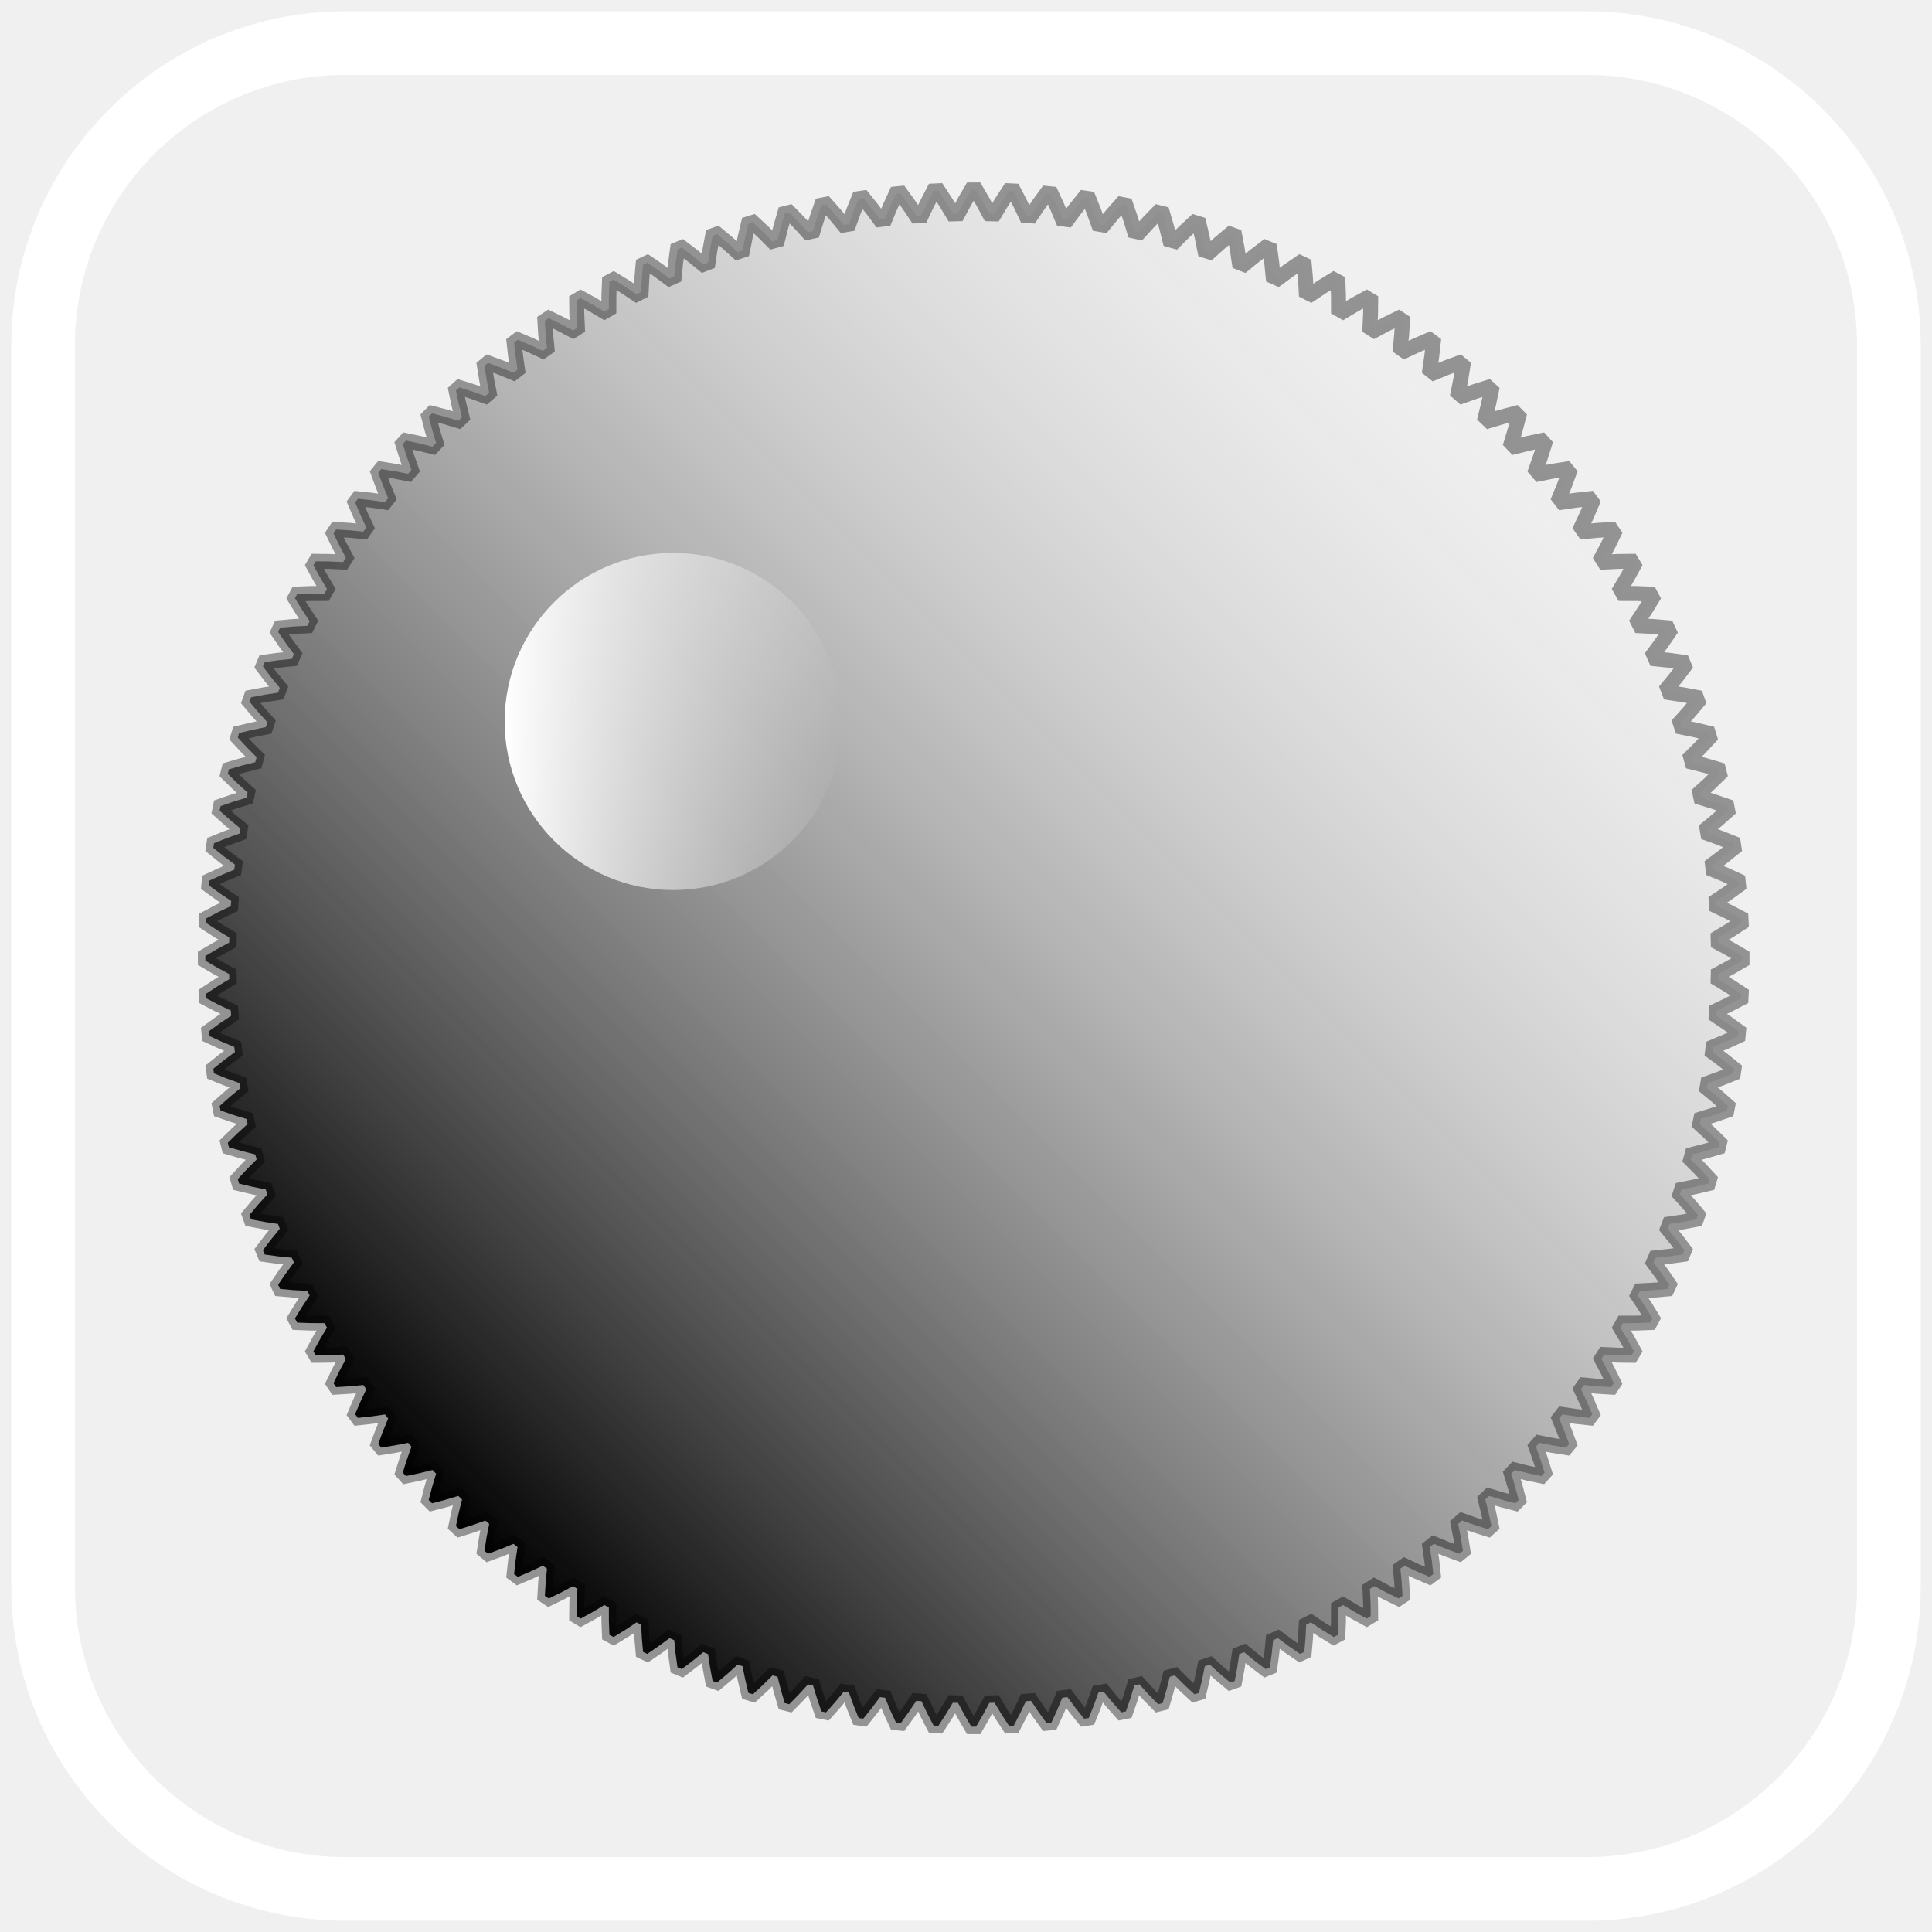
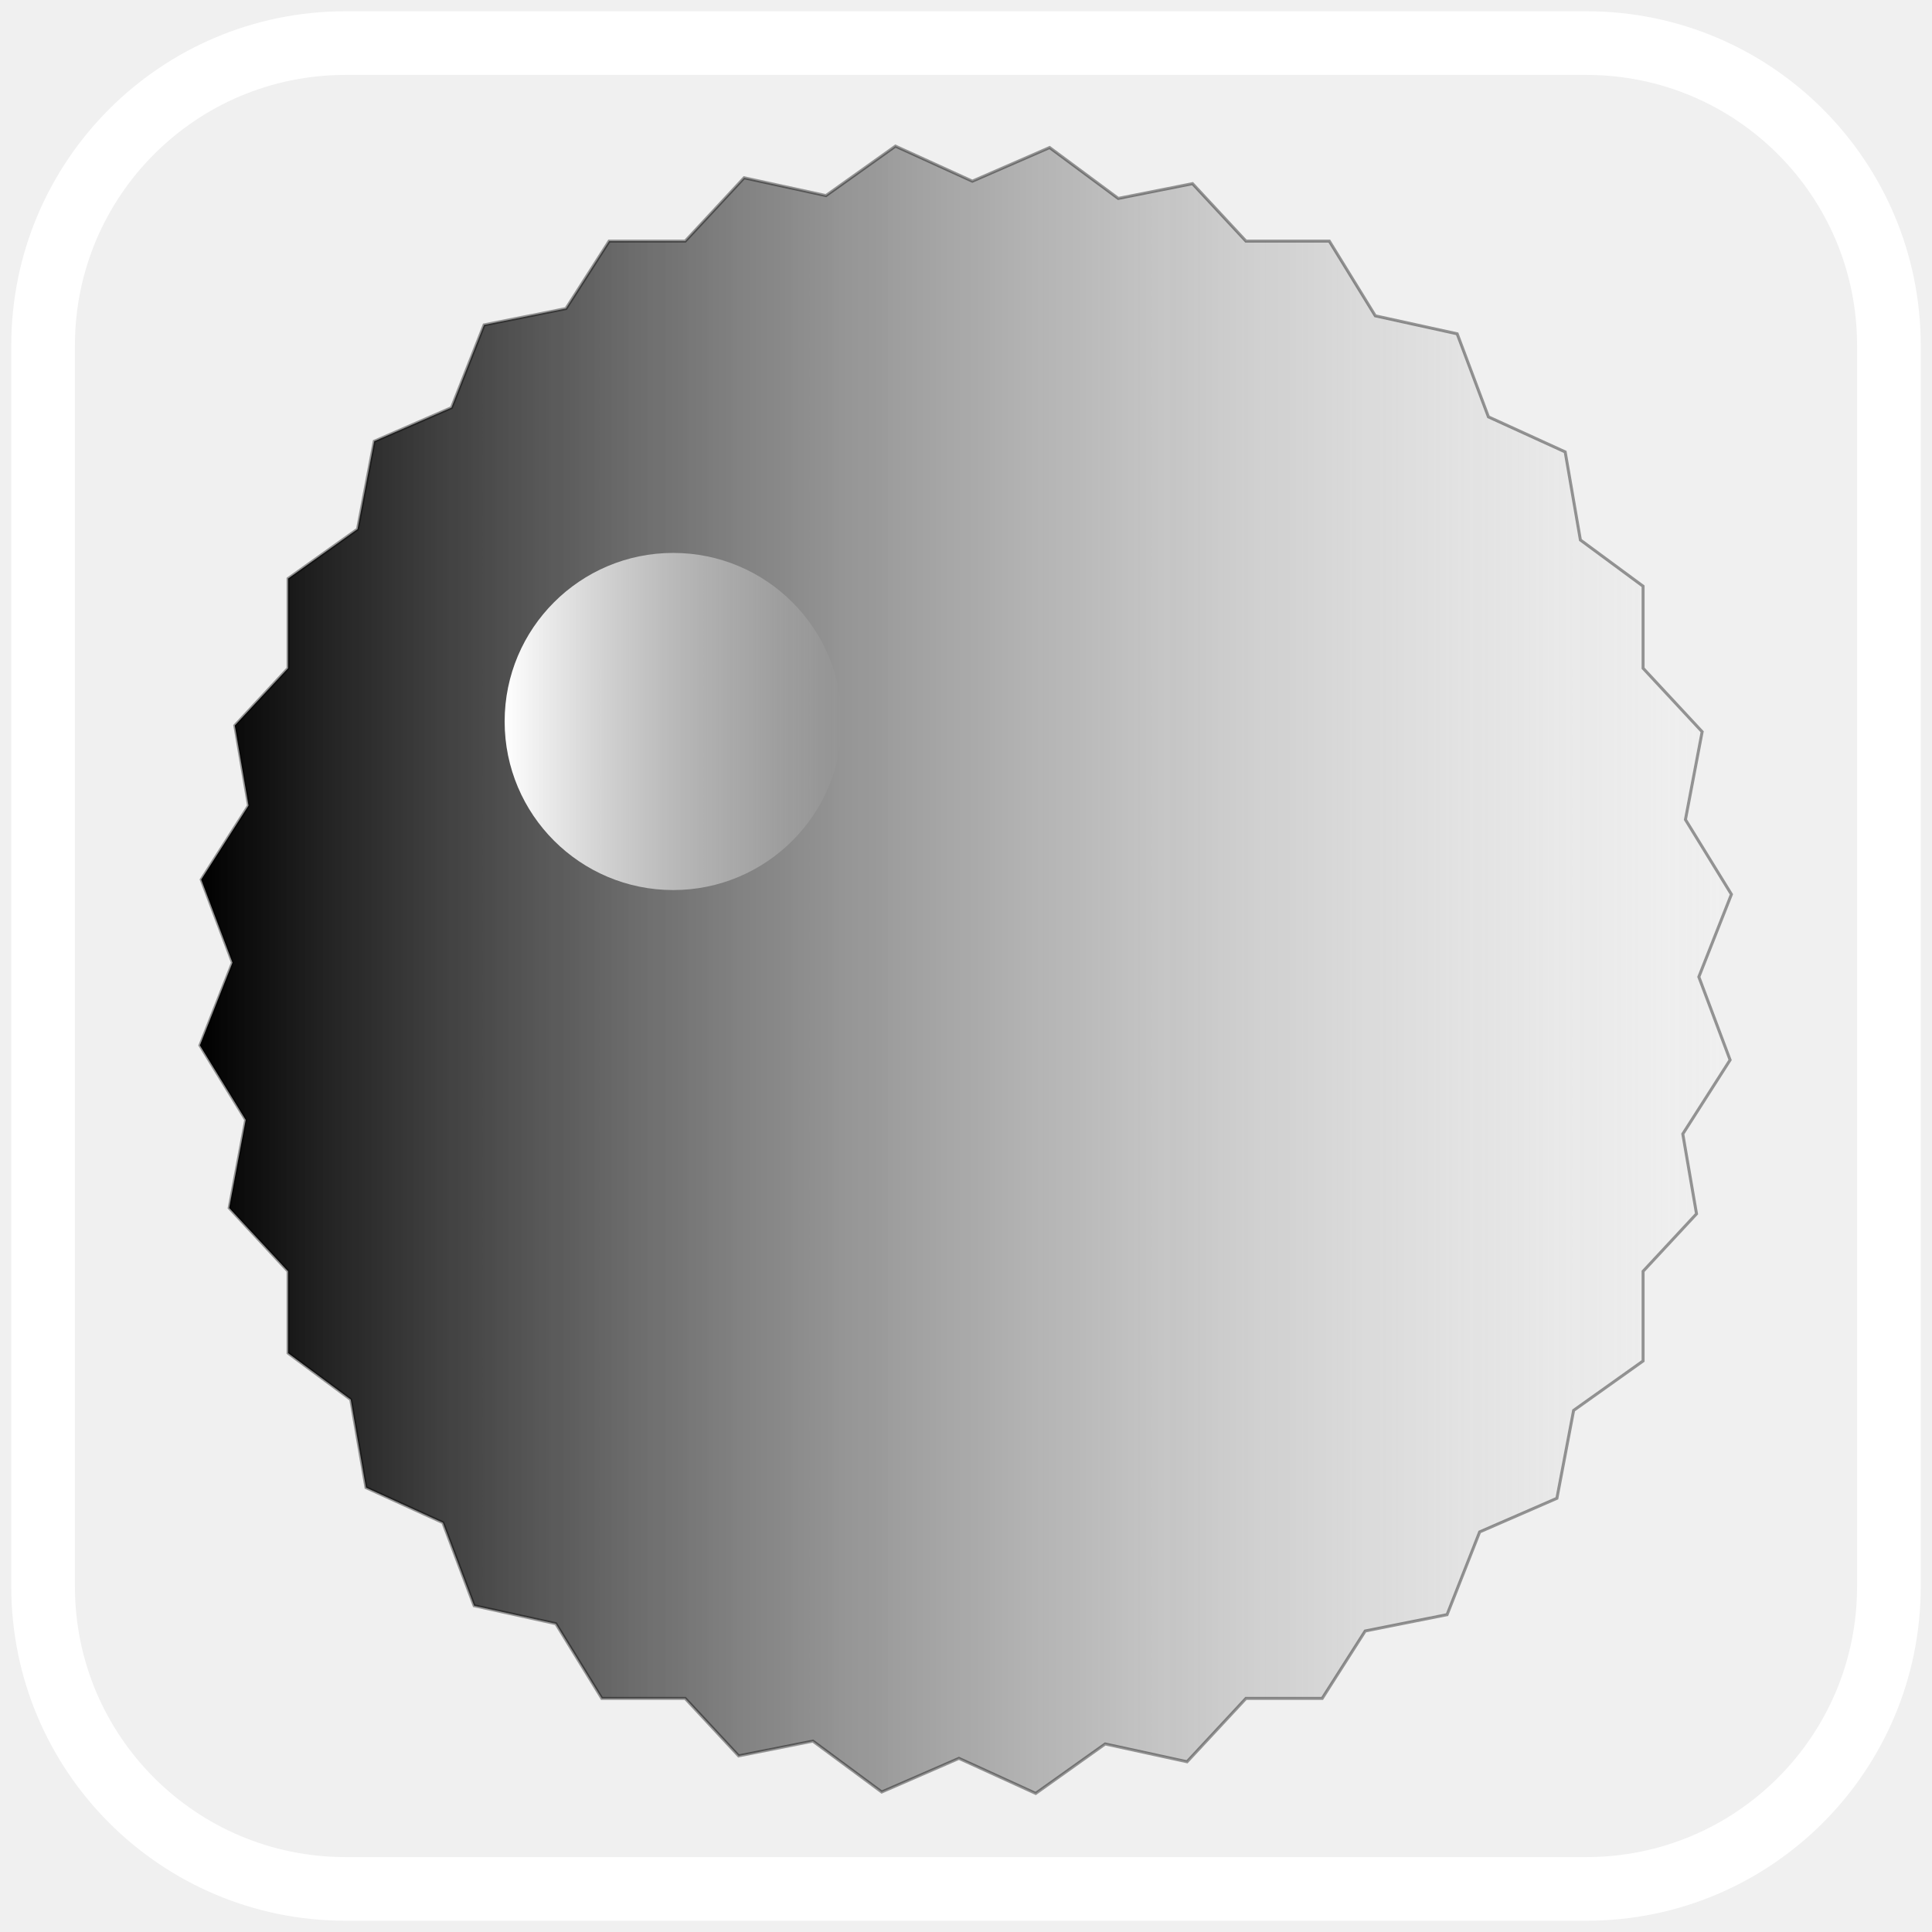
<svg xmlns="http://www.w3.org/2000/svg" xmlns:xlink="http://www.w3.org/1999/xlink" width="171.333mm" height="171.333mm" viewBox="0 0 607.087 607.087" id="svg2" version="1.1">
  <defs id="defs4">
    <rect x="462" y="280" width="171.113" height="353.113" id="rect2420" />
    <linearGradient id="linearGradient4155">
      <stop style="stop-color:#000000;stop-opacity:1;" offset="0" id="stop4157" />
    </linearGradient>
    <linearGradient id="linearGradient4149">
      <stop style="stop-color:#000000;stop-opacity:1;" offset="0" id="stop4151" />
    </linearGradient>
    <linearGradient id="linearGradient4139">
      <stop style="stop-color:#2b2200;stop-opacity:1;" offset="0" id="stop4141" />
      <stop style="stop-color:#2b2200;stop-opacity:0;" offset="1" id="stop4143" />
    </linearGradient>
-     <linearGradient xlink:href="#linearGradient1337" id="linearGradient5619" gradientUnits="userSpaceOnUse" x1="-156.897" y1="2.8421709e-14" x2="156.897" y2="2.8421709e-14" gradientTransform="matrix(1.543748,0,0,1.543748,380.0021,508.1907)" />
-     <linearGradient id="linearGradient1337">
-       <stop style="stop-color:#000000;stop-opacity:1;" offset="0" id="stop1333" />
-       <stop style="stop-color:#c4c4c4;stop-opacity:0;" offset="1" id="stop1335" />
+     <linearGradient xlink:href="#linearGradient1" id="linearGradient2" x1="566.787" y1="704.367" x2="988.74" y2="704.367" gradientUnits="userSpaceOnUse" gradientTransform="matrix(0.8064727,0.8064727,-0.8673397,0.8673397,359.3522,-729.2176)" />
+     <linearGradient id="linearGradient1">
+       <stop style="stop-color:#000000;stop-opacity:1;" offset="0" id="stop1" />
+       <stop style="stop-color:#c4c4c4;stop-opacity:0;" offset="1" id="stop2" />
    </linearGradient>
-     <linearGradient xlink:href="#linearGradient5596" id="linearGradient5612" x1="478.65" y1="19.259" x2="584.587" y2="19.259" gradientUnits="userSpaceOnUse" gradientTransform="translate(2.0101,-3.032327)" />
+     <linearGradient xlink:href="#linearGradient5596" id="linearGradient5612" x1="478.65" y1="19.259" x2="584.587" y2="19.259" gradientUnits="userSpaceOnUse" gradientTransform="translate(2.010104,-3.032336)" />
    <linearGradient id="linearGradient5596">
      <stop style="stop-color:#ffffff;stop-opacity:1;" offset="0" id="stop5592" />
      <stop style="stop-color:#ffffff;stop-opacity:0;" offset="1" id="stop5594" />
    </linearGradient>
  </defs>
  <g id="layer1" transform="translate(-65.22407,-173.7018)">
    <g id="g4165" transform="matrix(0.7071068,-0.7071068,0.7071068,0.7071068,-256.8632,384.1855)">
      <rect style="fill:none;fill-opacity:1;stroke:#ffffff;stroke-width:20;stroke-miterlimit:4;stroke-dasharray:none" id="rect5645" width="580" height="580" x="335.631" y="-196.94" transform="matrix(0.7071068,0.7071068,-0.7071068,0.7071068,0,0)" ry="95" rx="95" />
      <g transform="matrix(0.6187166,0.6187166,-0.6187166,0.6187166,382.8425,177.4861)" id="g14" />
      <g transform="matrix(0.6187166,0.6187166,-0.6187166,0.6187166,382.8425,177.4861)" id="g16" />
      <g transform="matrix(0.6187166,0.6187166,-0.6187166,0.6187166,382.8425,177.4861)" id="g18" />
      <g transform="matrix(0.6187166,0.6187166,-0.6187166,0.6187166,382.8425,177.4861)" id="g20" />
      <g transform="matrix(0.6187166,0.6187166,-0.6187166,0.6187166,382.8425,177.4861)" id="g22" />
      <g transform="matrix(0.6187166,0.6187166,-0.6187166,0.6187166,382.8425,177.4861)" id="g24" />
      <g transform="matrix(0.6187166,0.6187166,-0.6187166,0.6187166,382.8425,177.4861)" id="g26" />
      <g transform="matrix(0.6187166,0.6187166,-0.6187166,0.6187166,382.8425,177.4861)" id="g28" />
      <g transform="matrix(0.6187166,0.6187166,-0.6187166,0.6187166,382.8425,177.4861)" id="g30" />
      <g transform="matrix(0.6187166,0.6187166,-0.6187166,0.6187166,382.8425,177.4861)" id="g32" />
      <g transform="matrix(0.6187166,0.6187166,-0.6187166,0.6187166,382.8425,177.4861)" id="g34" />
      <g transform="matrix(0.6187166,0.6187166,-0.6187166,0.6187166,382.8425,177.4861)" id="g36" />
      <g transform="matrix(0.6187166,0.6187166,-0.6187166,0.6187166,382.8425,177.4861)" id="g38" />
      <g transform="matrix(0.6187166,0.6187166,-0.6187166,0.6187166,382.8425,177.4861)" id="g40" />
      <g transform="matrix(0.6187166,0.6187166,-0.6187166,0.6187166,382.8425,177.4861)" id="g42" />
-       <path d="m 613.96,503.259 3.749,2.014 3.731,2.182 v 1.471 l -3.731,2.182 -3.749,2.014 -0.04,1.623 3.645,2.196 3.62,2.362 -0.072,1.469 -3.834,1.996 -3.843,1.828 -0.119,1.619 3.533,2.372 3.499,2.537 -0.144,1.464 -3.927,1.806 -3.928,1.637 -0.199,1.611 3.412,2.542 3.371,2.706 -0.216,1.455 -4.011,1.611 -4.003,1.442 -0.278,1.6 3.284,2.707 3.234,2.868 -0.287,1.442 -4.085,1.412 -4.069,1.244 -0.356,1.584 3.147,2.865 3.089,3.023 -0.357,1.427 -4.15,1.21 -4.126,1.043 -0.433,1.565 3.002,3.015 2.937,3.171 -0.427,1.407 -4.204,1.005 -4.172,0.839 -0.509,1.542 2.851,3.159 2.778,3.311 -0.495,1.385 -4.248,0.797 -4.208,0.633 -0.584,1.515 2.692,3.295 2.612,3.444 -0.563,1.359 -4.282,0.588 -4.234,0.426 -0.658,1.484 2.527,3.423 2.44,3.568 -0.629,1.329 -4.306,0.377 -4.25,0.218 -0.73,1.45 2.356,3.543 2.262,3.683 -0.693,1.297 -4.319,0.165 -4.255,0.009 -0.8,1.413 2.18,3.655 2.079,3.79 -0.756,1.261 -4.322,-0.047 -4.251,-0.2 -0.869,1.372 1.998,3.757 1.89,3.887 -0.817,1.223 -4.315,-0.259 -4.236,-0.408 -0.935,1.327 1.811,3.851 1.697,3.975 -0.876,1.181 -4.297,-0.47 -4.211,-0.615 -0.999,1.28 1.62,3.935 1.5,4.054 -0.933,1.137 -4.268,-0.68 -4.175,-0.821 -1.06,1.229 1.425,4.01 1.299,4.122 -0.988,1.09 -4.23,-0.889 -4.13,-1.025 -1.12,1.176 1.226,4.075 1.096,4.181 -1.04,1.04 -4.181,-1.096 -4.075,-1.226 -1.176,1.12 1.025,4.13 0.889,4.23 -1.09,0.988 -4.122,-1.299 -4.01,-1.425 -1.229,1.06 0.821,4.175 0.68,4.268 -1.137,0.933 -4.054,-1.5 -3.935,-1.62 -1.28,0.999 0.615,4.211 0.47,4.297 -1.181,0.876 -3.975,-1.697 -3.851,-1.811 -1.327,0.935 0.408,4.236 0.259,4.315 -1.223,0.817 -3.887,-1.89 -3.757,-1.998 -1.372,0.869 0.2,4.251 0.047,4.322 -1.261,0.756 -3.79,-2.079 -3.655,-2.18 -1.413,0.8 -0.009,4.255 -0.165,4.319 -1.297,0.693 -3.683,-2.262 -3.543,-2.356 -1.45,0.73 -0.218,4.25 -0.377,4.306 -1.329,0.629 -3.568,-2.44 -3.423,-2.527 -1.484,0.658 -0.426,4.234 -0.588,4.282 -1.359,0.563 -3.444,-2.612 -3.295,-2.692 -1.515,0.584 -0.633,4.208 -0.797,4.248 -1.385,0.495 -3.311,-2.778 -3.159,-2.851 -1.542,0.509 -0.839,4.172 -1.005,4.204 -1.407,0.427 -3.171,-2.937 -3.015,-3.002 -1.565,0.433 -1.043,4.126 -1.21,4.15 -1.427,0.357 -3.023,-3.089 -2.865,-3.147 -1.584,0.356 -1.244,4.069 -1.412,4.085 -1.442,0.287 -2.868,-3.234 -2.707,-3.284 -1.6,0.278 -1.442,4.003 -1.611,4.011 -1.455,0.216 -2.706,-3.371 -2.542,-3.412 -1.611,0.199 -1.637,3.928 -1.806,3.927 -1.464,0.144 -2.537,-3.499 -2.372,-3.533 -1.619,0.119 -1.828,3.843 -1.996,3.834 -1.469,0.072 -2.362,-3.62 -2.196,-3.645 -1.623,0.04 -2.014,3.749 -2.182,3.731 h -1.471 l -2.182,-3.731 -2.014,-3.749 -1.623,-0.04 -2.196,3.645 -2.362,3.62 -1.469,-0.072 -1.996,-3.834 -1.828,-3.843 -1.619,-0.119 -2.372,3.533 -2.537,3.499 -1.464,-0.144 -1.806,-3.927 -1.637,-3.928 -1.611,-0.199 -2.542,3.412 -2.706,3.371 -1.455,-0.216 -1.611,-4.011 -1.442,-4.003 -1.6,-0.278 -2.707,3.284 -2.868,3.234 -1.442,-0.287 -1.412,-4.085 -1.244,-4.069 -1.584,-0.356 -2.865,3.147 -3.023,3.089 -1.427,-0.357 -1.21,-4.15 -1.043,-4.126 -1.565,-0.433 -3.015,3.002 -3.171,2.937 -1.407,-0.427 -1.005,-4.204 -0.839,-4.172 -1.542,-0.509 -3.159,2.851 -3.311,2.778 -1.385,-0.495 -0.797,-4.248 -0.633,-4.208 -1.515,-0.584 -3.295,2.692 -3.444,2.612 -1.359,-0.563 -0.588,-4.282 -0.426,-4.234 -1.484,-0.658 -3.423,2.527 -3.568,2.44 -1.329,-0.629 -0.377,-4.306 -0.218,-4.25 -1.45,-0.73 -3.543,2.356 -3.683,2.262 -1.297,-0.693 -0.165,-4.319 -0.009,-4.255 -1.413,-0.8 -3.655,2.18 -3.79,2.079 -1.261,-0.756 0.047,-4.322 0.2,-4.251 -1.372,-0.869 -3.757,1.998 -3.887,1.89 -1.223,-0.817 0.259,-4.315 0.408,-4.236 -1.327,-0.935 -3.851,1.811 -3.975,1.697 -1.181,-0.876 0.47,-4.297 0.615,-4.211 -1.28,-0.999 -3.935,1.62 -4.054,1.5 -1.137,-0.933 0.68,-4.268 0.821,-4.175 -1.229,-1.06 -4.01,1.425 -4.122,1.299 -1.09,-0.988 0.889,-4.23 1.025,-4.13 -1.176,-1.12 -4.075,1.226 -4.181,1.096 -1.04,-1.04 1.096,-4.181 1.226,-4.075 -1.12,-1.176 -4.13,1.025 -4.23,0.889 -0.988,-1.09 1.299,-4.122 1.425,-4.01 -1.06,-1.229 -4.175,0.821 -4.268,0.68 -0.933,-1.137 1.5,-4.054 1.62,-3.935 -0.999,-1.28 -4.211,0.615 -4.297,0.47 -0.876,-1.181 1.697,-3.975 1.811,-3.851 -0.935,-1.327 -4.236,0.408 -4.315,0.259 -0.817,-1.223 1.89,-3.887 1.998,-3.757 -0.869,-1.372 -4.251,0.2 -4.322,0.047 -0.756,-1.261 2.079,-3.79 2.18,-3.655 -0.8,-1.413 -4.255,-0.009 -4.319,-0.165 -0.693,-1.297 2.262,-3.683 2.356,-3.543 -0.73,-1.45 -4.25,-0.218 -4.306,-0.377 -0.629,-1.329 2.44,-3.568 2.527,-3.423 -0.658,-1.484 -4.234,-0.426 -4.282,-0.588 -0.563,-1.359 2.612,-3.444 2.692,-3.295 -0.584,-1.515 -4.208,-0.633 -4.248,-0.797 -0.495,-1.385 2.778,-3.311 2.851,-3.159 -0.509,-1.542 -4.172,-0.839 -4.204,-1.005 -0.427,-1.407 2.937,-3.171 3.002,-3.015 -0.433,-1.565 -4.126,-1.043 -4.15,-1.21 -0.357,-1.427 3.089,-3.023 3.147,-2.865 -0.356,-1.584 -4.069,-1.244 -4.085,-1.412 -0.287,-1.442 3.234,-2.868 3.284,-2.707 -0.278,-1.6 -4.003,-1.442 -4.011,-1.611 -0.216,-1.455 3.371,-2.706 3.412,-2.542 -0.199,-1.611 -3.928,-1.637 -3.927,-1.806 -0.144,-1.464 3.499,-2.537 3.533,-2.372 -0.119,-1.619 -3.843,-1.828 -3.834,-1.996 -0.072,-1.469 3.62,-2.362 3.645,-2.196 -0.04,-1.623 -3.749,-2.014 -3.731,-2.182 v -1.471 l 3.731,-2.182 3.749,-2.014 0.04,-1.623 -3.645,-2.196 -3.62,-2.362 0.072,-1.469 3.834,-1.996 3.843,-1.828 0.119,-1.619 -3.533,-2.372 -3.499,-2.537 0.144,-1.464 3.927,-1.806 3.928,-1.637 0.199,-1.611 -3.412,-2.542 -3.371,-2.706 0.216,-1.455 4.011,-1.611 4.003,-1.442 0.278,-1.6 -3.284,-2.707 -3.234,-2.868 0.287,-1.442 4.085,-1.412 4.069,-1.244 0.356,-1.584 -3.147,-2.865 -3.089,-3.023 0.357,-1.427 4.15,-1.21 4.126,-1.043 0.433,-1.565 -3.002,-3.015 -2.937,-3.171 0.427,-1.407 4.204,-1.005 4.172,-0.839 0.509,-1.542 -2.851,-3.159 -2.778,-3.311 0.495,-1.385 4.248,-0.797 4.208,-0.633 0.584,-1.515 -2.692,-3.295 -2.612,-3.444 0.563,-1.359 4.282,-0.588 4.234,-0.426 0.658,-1.484 -2.527,-3.423 -2.44,-3.568 0.629,-1.329 4.306,-0.377 4.25,-0.218 0.73,-1.45 -2.356,-3.543 -2.262,-3.683 0.693,-1.297 4.319,-0.165 4.255,-0.009 0.8,-1.413 -2.18,-3.655 -2.079,-3.79 0.756,-1.261 4.322,0.047 4.251,0.2 0.869,-1.372 -1.998,-3.757 -1.89,-3.887 0.817,-1.223 4.315,0.259 4.236,0.408 0.935,-1.327 -1.811,-3.851 -1.697,-3.975 0.876,-1.181 4.297,0.47 4.211,0.615 0.999,-1.28 -1.62,-3.935 -1.5,-4.054 0.933,-1.137 4.268,0.68 4.175,0.821 1.06,-1.229 -1.425,-4.01 -1.299,-4.122 0.988,-1.09 4.23,0.889 4.13,1.025 1.12,-1.176 -1.226,-4.075 -1.096,-4.181 1.04,-1.04 4.181,1.096 4.075,1.226 1.176,-1.12 -1.025,-4.13 -0.889,-4.23 1.09,-0.988 4.122,1.299 4.01,1.425 1.229,-1.06 -0.821,-4.175 -0.68,-4.268 1.137,-0.933 4.054,1.5 3.935,1.62 1.28,-0.999 -0.615,-4.211 -0.47,-4.297 1.181,-0.876 3.975,1.697 3.851,1.811 1.327,-0.935 -0.408,-4.236 -0.259,-4.315 1.223,-0.817 3.887,1.89 3.757,1.998 1.372,-0.869 -0.2,-4.251 -0.047,-4.322 1.261,-0.756 3.79,2.079 3.655,2.18 1.413,-0.8 0.009,-4.255 0.165,-4.319 1.297,-0.693 3.683,2.262 3.543,2.356 1.45,-0.73 0.218,-4.25 0.377,-4.306 1.329,-0.629 3.568,2.44 3.423,2.527 1.484,-0.658 0.426,-4.234 0.588,-4.282 1.359,-0.563 3.444,2.612 3.295,2.692 1.515,-0.584 0.633,-4.208 0.797,-4.248 1.385,-0.495 3.311,2.778 3.159,2.851 1.542,-0.509 0.839,-4.172 1.005,-4.204 1.407,-0.427 3.171,2.937 3.015,3.002 1.565,-0.433 1.043,-4.126 1.21,-4.15 1.427,-0.357 3.023,3.089 2.865,3.147 1.584,-0.356 1.244,-4.069 1.412,-4.085 1.442,-0.287 2.868,3.234 2.707,3.284 1.6,-0.278 1.442,-4.003 1.611,-4.011 1.455,-0.216 2.706,3.371 2.542,3.412 1.611,-0.199 1.637,-3.928 1.806,-3.927 1.464,-0.144 2.537,3.499 2.372,3.533 1.619,-0.119 1.828,-3.843 1.996,-3.834 1.469,-0.072 2.362,3.62 2.196,3.645 1.623,-0.04 2.014,-3.749 2.182,-3.731 h 1.471 l 2.182,3.731 2.014,3.749 1.623,0.04 2.196,-3.645 2.362,-3.62 1.469,0.072 1.996,3.834 1.828,3.843 1.619,0.119 2.372,-3.533 2.537,-3.499 1.464,0.144 1.806,3.927 1.637,3.928 1.611,0.199 2.542,-3.412 2.706,-3.371 1.455,0.216 1.611,4.011 1.442,4.003 1.6,0.278 2.707,-3.284 2.868,-3.234 1.442,0.287 1.412,4.085 1.244,4.069 1.584,0.356 2.865,-3.147 3.023,-3.089 1.427,0.357 1.21,4.15 1.043,4.126 1.565,0.433 3.015,-3.002 3.171,-2.937 1.407,0.427 1.005,4.204 0.839,4.172 1.542,0.509 3.159,-2.851 3.311,-2.778 1.385,0.495 0.797,4.248 0.633,4.208 1.515,0.584 3.295,-2.692 3.444,-2.612 1.359,0.563 0.588,4.282 0.426,4.234 1.484,0.658 3.423,-2.527 3.568,-2.44 1.329,0.629 0.377,4.306 0.218,4.25 1.45,0.73 3.543,-2.356 3.683,-2.262 1.297,0.693 0.165,4.319 0.009,4.255 1.413,0.8 3.655,-2.18 3.79,-2.079 1.261,0.756 -0.047,4.322 -0.2,4.251 1.372,0.869 3.757,-1.998 3.887,-1.89 1.223,0.817 -0.259,4.315 -0.408,4.236 1.327,0.935 3.851,-1.811 3.975,-1.697 1.181,0.876 -0.47,4.297 -0.615,4.211 1.28,0.999 3.935,-1.62 4.054,-1.5 1.137,0.933 -0.68,4.268 -0.821,4.175 1.229,1.06 4.01,-1.425 4.122,-1.299 1.09,0.988 -0.889,4.23 -1.025,4.13 1.176,1.12 4.075,-1.226 4.181,-1.096 1.04,1.04 -1.096,4.181 -1.226,4.075 1.12,1.176 4.13,-1.025 4.23,-0.889 0.988,1.09 -1.299,4.122 -1.425,4.01 1.06,1.229 4.175,-0.821 4.268,-0.68 0.933,1.137 -1.5,4.054 -1.62,3.935 0.999,1.28 4.211,-0.615 4.297,-0.47 0.876,1.181 -1.697,3.975 -1.811,3.851 0.935,1.327 4.236,-0.408 4.315,-0.259 0.817,1.223 -1.89,3.887 -1.998,3.757 0.869,1.372 4.251,-0.2 4.322,-0.047 0.756,1.261 -2.079,3.79 -2.18,3.655 0.8,1.413 4.255,0.009 4.319,0.165 0.693,1.297 -2.262,3.683 -2.356,3.543 0.73,1.45 4.25,0.218 4.306,0.377 0.629,1.329 -2.44,3.568 -2.527,3.423 0.658,1.484 4.234,0.426 4.282,0.588 0.563,1.359 -2.612,3.444 -2.692,3.295 0.584,1.515 4.208,0.633 4.248,0.797 0.495,1.385 -2.778,3.311 -2.851,3.159 0.509,1.542 4.172,0.839 4.204,1.005 0.427,1.407 -2.937,3.171 -3.002,3.015 0.433,1.565 4.126,1.043 4.15,1.21 0.357,1.427 -3.089,3.023 -3.147,2.865 0.356,1.584 4.069,1.244 4.085,1.412 0.287,1.442 -3.234,2.868 -3.284,2.707 0.278,1.6 4.003,1.442 4.011,1.611 0.216,1.455 -3.371,2.706 -3.412,2.542 0.199,1.611 3.928,1.637 3.927,1.806 0.144,1.464 -3.499,2.537 -3.533,2.372 0.119,1.619 3.843,1.828 3.834,1.996 0.072,1.469 -3.62,2.362 -3.645,2.196 z" style="fill:url(#linearGradient5619);fill-opacity:1;stroke:#000000;stroke-width:4.688;stroke-miterlimit:4;stroke-dasharray:none;stroke-opacity:0.387" id="path4744" />
-       <circle transform="rotate(45)" r="52.969" cy="16.227" cx="533.629" id="path5600" style="fill:url(#linearGradient5612);fill-opacity:1;stroke-width:4.688;stroke-miterlimit:4;stroke-dasharray:none" />
+       <path id="path2" style="fill:url(#linearGradient2);stroke:#000000;stroke-width:0.938;stroke-dasharray:none;stroke-opacity:0.387" d="m 543.076,310.346 -26.425,-4.448 -14.238,-22.147 -27.155,0.987 -16.906,-16.906 -24.573,5.389 -21.826,-14.56 -25.62,11.139 -24.637,-9.691 -23.238,15.814 -26.425,-4.447 -19.921,19.921 -24.562,0.893 -14.737,20.838 -26.954,5.931 -11.512,25.405 -25.62,11.139 -6.382,26.743 -23.241,15.89 -0.988,27.156 -18.182,18.182 3.613,24.245 -16.185,22.947 9.303,24.876 -11.513,25.406 14.163,22.149 -6.384,26.818 18.523,18.523 -0.895,24.638 19.783,13.221 3.985,26.594 24.636,9.691 9.267,24.84 26.425,4.448 14.238,22.147 27.155,-0.987 16.943,16.943 24.537,-5.426 21.826,14.56 25.62,-11.139 24.637,9.69 23.238,-15.814 26.425,4.447 19.921,-19.921 24.639,-0.896 14.697,-20.798 26.954,-5.931 11.513,-25.405 25.581,-11.1 6.384,-26.818 23.238,-15.814 0.99,-27.232 18.221,-18.221 -3.652,-24.206 16.185,-22.947 -9.267,-24.84 11.513,-25.405 -14.2,-22.186 6.384,-26.818 -18.523,-18.523 0.896,-24.638 -19.784,-13.221 -3.948,-26.556 -24.637,-9.691 z" />
+       <circle r="52.969" cy="16.227" cx="533.629" id="path5600" style="fill:url(#linearGradient5612);fill-opacity:1;stroke:none;stroke-width:0.938;stroke-miterlimit:4;stroke-dasharray:none;stroke-opacity:0.387" transform="rotate(45)" />
    </g>
  </g>
</svg>
